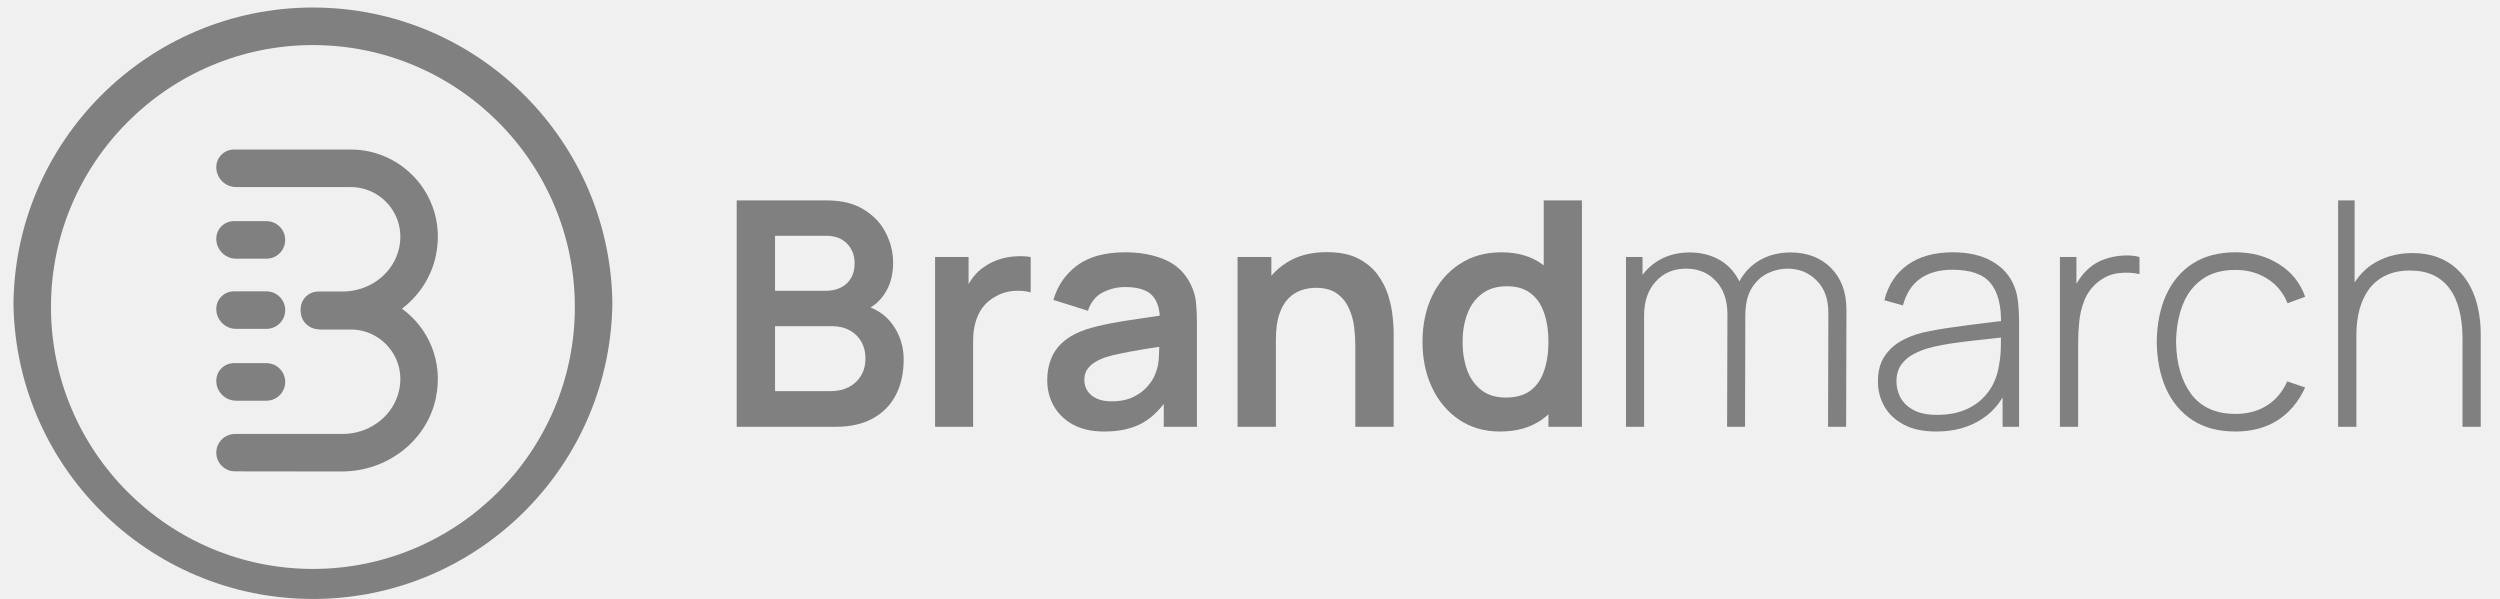
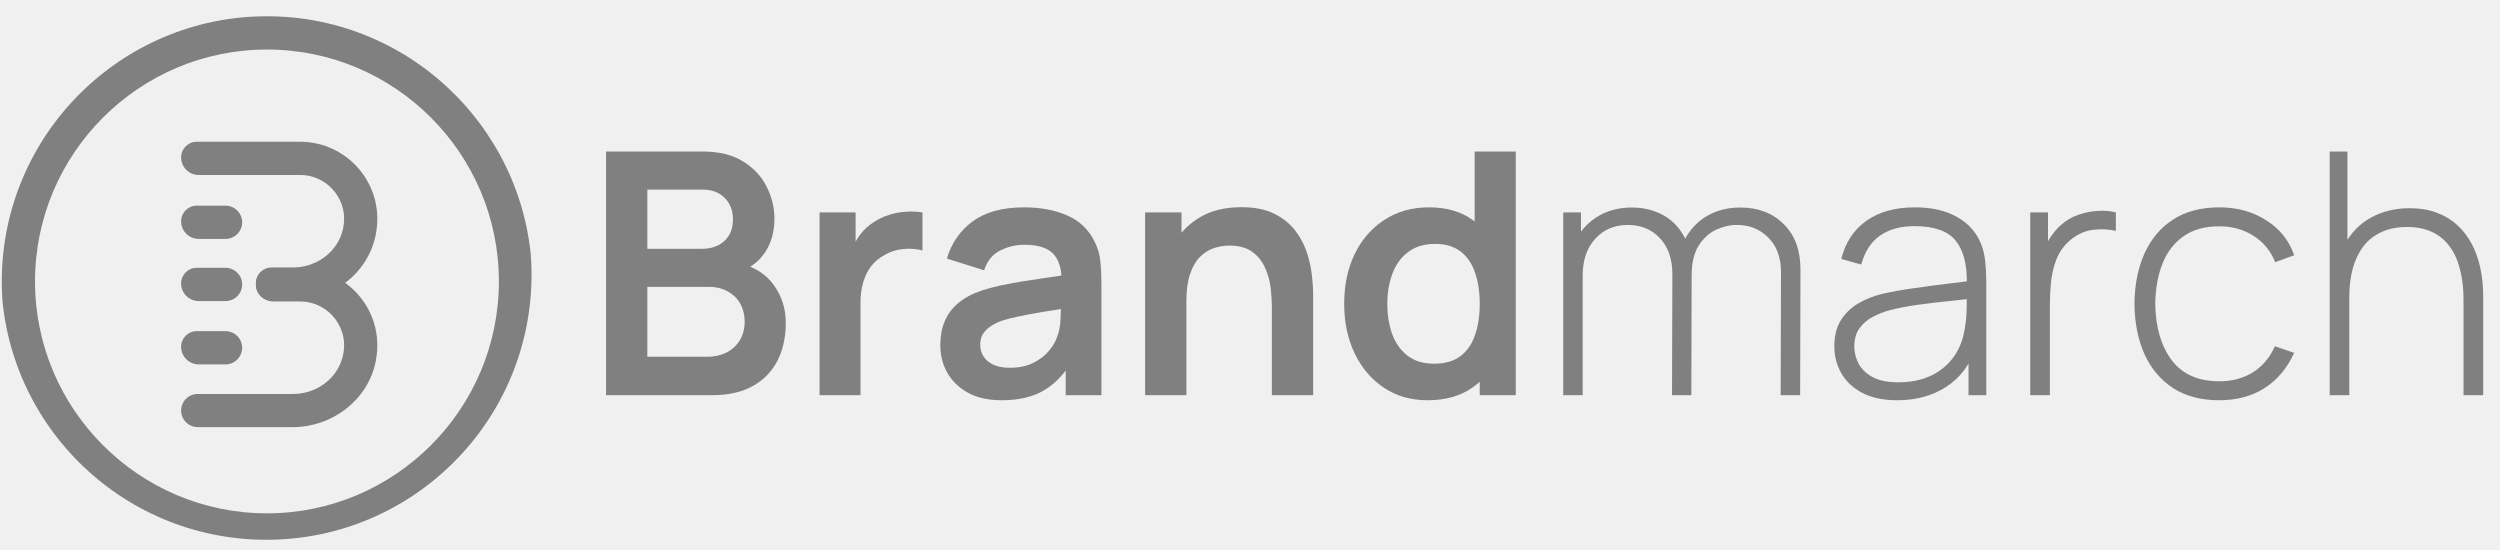
- <svg xmlns="http://www.w3.org/2000/svg" width="96" height="23" viewBox="0 0 96 23" fill="none">
+ <svg xmlns="http://www.w3.org/2000/svg" width="132" height="29" viewBox="0 0 132 29" fill="none">
  <g clip-path="url(#clip0_905_18628)">
-     <path d="M12.016 23.289C5.674 23.289 0.516 18.13 0.516 11.789C0.516 5.448 5.674 0.289 12.016 0.289C18.357 0.289 23.516 5.448 23.516 11.789C23.516 18.13 18.357 23.289 12.016 23.289ZM12.016 1.731C6.47 1.731 1.957 6.244 1.957 11.789C1.957 17.334 6.47 21.847 12.016 21.847C17.561 21.847 22.074 17.334 22.074 11.789C22.074 6.244 17.564 1.731 12.016 1.731Z" fill="#808080" />
-     <path d="M16.742 15.265C16.393 16.944 14.851 18.103 13.138 18.103H11.37L9.023 18.1C8.628 18.1 8.305 17.777 8.305 17.382C8.305 16.987 8.628 16.664 9.023 16.664H13.158C14.115 16.664 15.001 16.067 15.283 15.15C15.681 13.85 14.712 12.653 13.469 12.653H12.313C11.892 12.653 11.549 12.31 11.549 11.889C11.549 11.514 11.852 11.211 12.224 11.211H13.469C14.202 11.211 14.882 11.447 15.433 11.851C16.445 12.586 17.031 13.875 16.739 15.268L16.742 15.265Z" fill="#808080" />
-     <path d="M16.742 9.797C16.566 10.642 16.088 11.357 15.436 11.853C14.796 12.349 13.988 12.634 13.138 12.634H12.224C11.852 12.634 11.549 12.328 11.549 11.957V11.87C11.549 11.495 11.852 11.195 12.224 11.195H13.158C14.115 11.195 15.001 10.598 15.283 9.684C15.681 8.381 14.712 7.184 13.469 7.184H9.069C8.648 7.184 8.305 6.841 8.305 6.42C8.305 6.048 8.61 5.742 8.979 5.742H13.469C15.546 5.742 17.189 7.645 16.739 9.799L16.742 9.797Z" fill="#808080" />
-     <path d="M10.231 12.629H9.069C8.648 12.629 8.305 12.286 8.305 11.865C8.305 11.49 8.607 11.188 8.979 11.188H10.231C10.629 11.188 10.952 11.511 10.952 11.908C10.952 12.306 10.629 12.629 10.231 12.629Z" fill="#808080" />
-     <path d="M10.231 9.934H9.069C8.648 9.934 8.305 9.591 8.305 9.17C8.305 8.795 8.607 8.492 8.979 8.492H10.231C10.629 8.492 10.952 8.815 10.952 9.213C10.952 9.611 10.629 9.934 10.231 9.934Z" fill="#808080" />
-     <path d="M10.231 15.387H9.069C8.648 15.387 8.305 15.044 8.305 14.623C8.305 14.248 8.607 13.945 8.979 13.945H10.231C10.629 13.945 10.952 14.268 10.952 14.666C10.952 15.064 10.629 15.387 10.231 15.387Z" fill="#808080" />
+     <path d="M14.095 28.859C6.375 28.859 0.094 22.579 0.094 14.859C0.094 7.14 6.375 0.859 14.095 0.859C21.816 0.859 28.097 7.14 28.097 14.859C28.097 22.579 21.816 28.859 14.095 28.859ZM14.095 2.615C7.344 2.615 1.849 8.109 1.849 14.859C1.849 21.61 7.344 27.104 14.095 27.104C20.847 27.104 26.341 21.61 26.341 14.859C26.341 8.109 20.85 2.615 14.095 2.615Z" fill="#808080" />
+     <path d="M19.835 19.1C19.411 21.143 17.532 22.554 15.447 22.554H13.295L10.437 22.551C9.956 22.551 9.562 22.157 9.562 21.677C9.562 21.196 9.956 20.802 10.437 20.802H15.471C16.637 20.802 17.715 20.076 18.059 18.959C18.543 17.376 17.364 15.919 15.851 15.919H14.443C13.93 15.919 13.512 15.502 13.512 14.989C13.512 14.533 13.881 14.164 14.334 14.164H15.851C16.742 14.164 17.571 14.452 18.241 14.943C19.474 15.839 20.187 17.408 19.832 19.103L19.835 19.1Z" fill="#808080" />
+     <path d="M19.835 12.42C19.621 13.449 19.038 14.319 18.245 14.923C17.466 15.527 16.483 15.874 15.447 15.874H14.334C13.881 15.874 13.512 15.502 13.512 15.05V14.944C13.512 14.488 13.881 14.123 14.334 14.123H15.471C16.637 14.123 17.715 13.396 18.059 12.283C18.543 10.697 17.364 9.24 15.851 9.24H10.493C9.98 9.24 9.562 8.822 9.562 8.309C9.562 7.856 9.935 7.484 10.384 7.484H15.851C18.378 7.484 20.38 9.801 19.832 12.424L19.835 12.42Z" fill="#808080" />
+     <path d="M11.908 15.896H10.493C9.98 15.896 9.562 15.478 9.562 14.966C9.562 14.509 9.931 14.141 10.384 14.141H11.908C12.392 14.141 12.786 14.534 12.786 15.018C12.786 15.503 12.392 15.896 11.908 15.896Z" fill="#808080" />
+     <path d="M11.908 12.615H10.493C9.98 12.615 9.562 12.197 9.562 11.684C9.562 11.228 9.931 10.859 10.384 10.859H11.908C12.392 10.859 12.786 11.253 12.786 11.737C12.786 12.222 12.392 12.615 11.908 12.615Z" fill="#808080" />
+     <path d="M11.908 19.24H10.493C9.98 19.24 9.562 18.822 9.562 18.309C9.562 17.853 9.931 17.484 10.384 17.484H11.908C12.392 17.484 12.786 17.878 12.786 18.362C12.786 18.846 12.392 19.24 11.908 19.24Z" fill="#808080" />
  </g>
-   <path d="M28.289 16.389V7.695H31.736C32.324 7.695 32.805 7.814 33.179 8.052C33.558 8.285 33.837 8.585 34.019 8.951C34.204 9.317 34.296 9.696 34.296 10.086C34.296 10.565 34.182 10.972 33.952 11.306C33.727 11.64 33.419 11.865 33.029 11.982V11.68C33.576 11.805 33.99 12.064 34.272 12.459C34.558 12.853 34.701 13.302 34.701 13.805C34.701 14.32 34.602 14.771 34.405 15.158C34.208 15.544 33.914 15.846 33.524 16.063C33.137 16.281 32.658 16.389 32.087 16.389H28.289ZM29.762 15.019H31.905C32.159 15.019 32.386 14.969 32.588 14.868C32.789 14.763 32.946 14.618 33.059 14.433C33.175 14.244 33.234 14.021 33.234 13.763C33.234 13.53 33.184 13.32 33.083 13.135C32.982 12.95 32.835 12.803 32.642 12.694C32.449 12.582 32.218 12.525 31.948 12.525H29.762V15.019ZM29.762 11.167H31.718C31.928 11.167 32.115 11.127 32.28 11.046C32.445 10.966 32.576 10.847 32.672 10.69C32.769 10.533 32.817 10.34 32.817 10.11C32.817 9.808 32.721 9.557 32.527 9.356C32.334 9.154 32.065 9.054 31.718 9.054H29.762V11.167Z" fill="#808080" />
-   <path d="M35.907 16.389V9.869H37.193V11.457L37.036 11.251C37.116 11.034 37.223 10.837 37.356 10.66C37.493 10.479 37.656 10.33 37.845 10.213C38.006 10.104 38.183 10.02 38.376 9.959C38.573 9.895 38.775 9.857 38.98 9.845C39.185 9.829 39.384 9.837 39.578 9.869V11.227C39.384 11.171 39.161 11.153 38.907 11.173C38.658 11.193 38.432 11.264 38.231 11.384C38.03 11.493 37.865 11.632 37.736 11.801C37.611 11.97 37.519 12.163 37.458 12.38C37.398 12.594 37.368 12.825 37.368 13.075V16.389H35.907Z" fill="#808080" />
-   <path d="M42.4 16.57C41.929 16.57 41.53 16.482 41.204 16.305C40.878 16.124 40.631 15.884 40.462 15.586C40.297 15.289 40.214 14.96 40.214 14.602C40.214 14.288 40.266 14.007 40.371 13.757C40.476 13.503 40.637 13.286 40.854 13.105C41.071 12.92 41.353 12.769 41.699 12.652C41.961 12.568 42.267 12.491 42.617 12.423C42.971 12.354 43.354 12.292 43.764 12.236C44.179 12.175 44.611 12.111 45.062 12.042L44.543 12.338C44.547 11.887 44.446 11.555 44.241 11.342C44.036 11.129 43.69 11.022 43.203 11.022C42.909 11.022 42.625 11.09 42.351 11.227C42.078 11.364 41.886 11.6 41.778 11.934L40.45 11.517C40.611 10.966 40.916 10.523 41.367 10.189C41.822 9.855 42.434 9.688 43.203 9.688C43.782 9.688 44.291 9.782 44.73 9.971C45.173 10.161 45.501 10.471 45.714 10.901C45.831 11.131 45.901 11.366 45.926 11.608C45.95 11.845 45.962 12.105 45.962 12.386V16.389H44.688V14.976L44.899 15.206C44.605 15.677 44.261 16.023 43.867 16.244C43.476 16.462 42.987 16.57 42.4 16.57ZM42.69 15.411C43.02 15.411 43.301 15.353 43.535 15.236C43.768 15.119 43.953 14.976 44.09 14.807C44.231 14.638 44.326 14.479 44.374 14.331C44.45 14.145 44.493 13.934 44.501 13.697C44.513 13.455 44.519 13.26 44.519 13.111L44.966 13.244C44.527 13.312 44.151 13.373 43.837 13.425C43.523 13.477 43.253 13.527 43.028 13.576C42.802 13.62 42.603 13.67 42.43 13.727C42.261 13.787 42.118 13.858 42.001 13.938C41.885 14.019 41.794 14.111 41.73 14.216C41.669 14.32 41.639 14.443 41.639 14.584C41.639 14.745 41.679 14.888 41.76 15.013C41.84 15.133 41.957 15.23 42.11 15.303C42.267 15.375 42.46 15.411 42.69 15.411Z" fill="#808080" />
-   <path d="M52.044 16.389V13.25C52.044 13.044 52.03 12.817 52.001 12.568C51.973 12.318 51.907 12.079 51.802 11.849C51.702 11.616 51.549 11.425 51.343 11.275C51.142 11.127 50.868 11.052 50.522 11.052C50.337 11.052 50.154 11.082 49.973 11.143C49.792 11.203 49.627 11.308 49.478 11.457C49.333 11.602 49.216 11.803 49.127 12.06C49.039 12.314 48.995 12.64 48.995 13.039L48.131 12.67C48.131 12.115 48.238 11.612 48.451 11.161C48.669 10.71 48.987 10.352 49.405 10.086C49.824 9.816 50.339 9.682 50.951 9.682C51.434 9.682 51.832 9.762 52.146 9.923C52.46 10.084 52.71 10.289 52.895 10.539C53.08 10.789 53.217 11.054 53.306 11.336C53.394 11.618 53.45 11.885 53.475 12.139C53.503 12.389 53.517 12.592 53.517 12.749V16.389H52.044ZM47.522 16.389V9.869H48.82V11.891H48.995V16.389H47.522Z" fill="#808080" />
-   <path d="M57.6 16.57C57.001 16.57 56.477 16.419 56.031 16.118C55.584 15.816 55.238 15.405 54.992 14.886C54.747 14.367 54.624 13.781 54.624 13.129C54.624 12.469 54.747 11.881 54.992 11.366C55.242 10.847 55.594 10.438 56.049 10.14C56.504 9.839 57.039 9.688 57.655 9.688C58.275 9.688 58.794 9.839 59.212 10.14C59.635 10.438 59.955 10.847 60.172 11.366C60.39 11.885 60.498 12.473 60.498 13.129C60.498 13.777 60.39 14.363 60.172 14.886C59.955 15.405 59.631 15.816 59.2 16.118C58.77 16.419 58.236 16.57 57.6 16.57ZM57.824 15.266C58.214 15.266 58.528 15.178 58.766 15.001C59.007 14.82 59.182 14.568 59.291 14.246C59.404 13.924 59.46 13.552 59.46 13.129C59.46 12.702 59.404 12.33 59.291 12.012C59.182 11.69 59.011 11.441 58.778 11.264C58.544 11.082 58.242 10.992 57.872 10.992C57.482 10.992 57.16 11.088 56.906 11.282C56.653 11.471 56.465 11.728 56.345 12.054C56.224 12.376 56.163 12.735 56.163 13.129C56.163 13.527 56.222 13.89 56.339 14.216C56.459 14.538 56.642 14.793 56.888 14.983C57.133 15.172 57.446 15.266 57.824 15.266ZM59.46 16.389V11.813H59.279V7.695H60.746V16.389H59.46Z" fill="#808080" />
-   <path d="M70.197 16.389L70.209 12.006C70.209 11.479 70.058 11.066 69.756 10.768C69.458 10.466 69.086 10.316 68.639 10.316C68.386 10.316 68.134 10.374 67.885 10.491C67.639 10.607 67.434 10.797 67.269 11.058C67.104 11.32 67.021 11.674 67.021 12.121L66.532 12.042C66.516 11.567 66.603 11.155 66.792 10.805C66.985 10.45 67.251 10.177 67.589 9.984C67.931 9.79 68.319 9.694 68.754 9.694C69.394 9.694 69.911 9.891 70.306 10.285C70.704 10.68 70.903 11.219 70.903 11.903L70.891 16.389H70.197ZM62.439 16.389V9.869H63.073V11.336H63.133V16.389H62.439ZM66.321 16.389L66.333 12.072C66.333 11.533 66.186 11.107 65.892 10.793C65.598 10.475 65.216 10.316 64.745 10.316C64.266 10.316 63.878 10.481 63.58 10.811C63.282 11.137 63.133 11.573 63.133 12.121L62.65 11.879C62.65 11.457 62.747 11.082 62.94 10.756C63.133 10.426 63.397 10.167 63.731 9.977C64.069 9.788 64.455 9.694 64.89 9.694C65.28 9.694 65.637 9.776 65.959 9.941C66.281 10.106 66.538 10.356 66.731 10.69C66.925 11.02 67.021 11.434 67.021 11.934L67.009 16.389H66.321Z" fill="#808080" />
-   <path d="M74.358 16.57C73.854 16.57 73.436 16.482 73.102 16.305C72.772 16.128 72.524 15.894 72.359 15.604C72.194 15.311 72.112 14.993 72.112 14.65C72.112 14.28 72.188 13.97 72.341 13.721C72.498 13.471 72.705 13.27 72.963 13.117C73.224 12.964 73.512 12.849 73.826 12.773C74.184 12.692 74.571 12.624 74.985 12.568C75.4 12.507 75.794 12.455 76.169 12.411C76.547 12.366 76.855 12.328 77.093 12.296L76.839 12.447C76.855 11.742 76.722 11.219 76.44 10.877C76.163 10.531 75.672 10.358 74.967 10.358C74.472 10.358 74.064 10.471 73.742 10.696C73.424 10.917 73.2 11.261 73.072 11.728L72.359 11.529C72.508 10.938 72.808 10.483 73.259 10.165C73.709 9.847 74.287 9.688 74.991 9.688C75.591 9.688 76.094 9.804 76.501 10.038C76.911 10.271 77.197 10.599 77.358 11.022C77.427 11.195 77.473 11.398 77.497 11.632C77.521 11.861 77.533 12.093 77.533 12.326V16.389H76.899V14.675L77.135 14.735C76.938 15.323 76.593 15.775 76.102 16.093C75.611 16.412 75.03 16.57 74.358 16.57ZM74.394 15.931C74.836 15.931 75.225 15.852 75.559 15.695C75.893 15.534 76.163 15.311 76.368 15.025C76.577 14.735 76.71 14.395 76.766 14.005C76.807 13.787 76.829 13.552 76.833 13.298C76.837 13.044 76.839 12.857 76.839 12.737L77.141 12.93C76.879 12.962 76.565 12.996 76.199 13.033C75.837 13.069 75.466 13.113 75.088 13.165C74.71 13.218 74.368 13.284 74.062 13.364C73.873 13.417 73.681 13.493 73.488 13.594C73.299 13.691 73.14 13.825 73.011 13.998C72.886 14.171 72.824 14.391 72.824 14.657C72.824 14.854 72.872 15.051 72.969 15.248C73.07 15.445 73.234 15.608 73.464 15.737C73.693 15.866 74.003 15.931 74.394 15.931Z" fill="#808080" />
-   <path d="M79.101 16.389V9.869H79.735V11.432L79.578 11.227C79.65 11.042 79.741 10.871 79.85 10.714C79.962 10.553 80.077 10.422 80.194 10.322C80.367 10.161 80.57 10.04 80.803 9.959C81.037 9.875 81.272 9.827 81.51 9.814C81.747 9.798 81.963 9.816 82.156 9.869V10.527C81.898 10.466 81.625 10.454 81.335 10.491C81.045 10.527 80.773 10.652 80.52 10.865C80.298 11.058 80.137 11.284 80.037 11.541C79.936 11.795 79.872 12.062 79.844 12.344C79.815 12.622 79.801 12.894 79.801 13.159V16.389H79.101Z" fill="#808080" />
-   <path d="M85.844 16.57C85.191 16.57 84.642 16.425 84.195 16.136C83.749 15.842 83.408 15.437 83.175 14.922C82.945 14.403 82.827 13.805 82.819 13.129C82.827 12.441 82.948 11.839 83.181 11.324C83.418 10.805 83.76 10.402 84.207 10.116C84.654 9.831 85.201 9.688 85.85 9.688C86.481 9.688 87.037 9.841 87.516 10.146C87.999 10.448 88.333 10.865 88.518 11.396L87.842 11.644C87.677 11.237 87.417 10.923 87.063 10.702C86.709 10.477 86.302 10.364 85.844 10.364C85.328 10.364 84.904 10.483 84.57 10.72C84.236 10.954 83.986 11.278 83.821 11.692C83.656 12.107 83.569 12.586 83.561 13.129C83.573 13.962 83.769 14.632 84.147 15.14C84.529 15.643 85.095 15.894 85.844 15.894C86.306 15.894 86.707 15.788 87.045 15.574C87.387 15.361 87.649 15.051 87.83 14.645L88.518 14.88C88.264 15.431 87.91 15.852 87.456 16.142C87.001 16.428 86.463 16.57 85.844 16.57Z" fill="#808080" />
-   <path d="M94.56 16.389V12.996C94.56 12.586 94.518 12.219 94.433 11.897C94.353 11.575 94.228 11.302 94.059 11.076C93.894 10.851 93.685 10.68 93.431 10.563C93.182 10.446 92.886 10.388 92.544 10.388C92.189 10.388 91.882 10.45 91.62 10.575C91.362 10.696 91.149 10.867 90.98 11.088C90.815 11.31 90.69 11.573 90.606 11.879C90.525 12.181 90.485 12.511 90.485 12.87L89.935 12.803C89.935 12.099 90.054 11.519 90.292 11.064C90.533 10.605 90.857 10.267 91.264 10.05C91.67 9.829 92.127 9.718 92.634 9.718C92.992 9.718 93.312 9.77 93.594 9.875C93.88 9.979 94.127 10.128 94.337 10.322C94.546 10.511 94.719 10.736 94.856 10.998C94.993 11.255 95.094 11.539 95.158 11.849C95.226 12.159 95.26 12.483 95.26 12.821V16.389H94.56ZM89.784 16.389V7.695H90.418V12.719H90.485V16.389H89.784Z" fill="#808080" />
+   <path d="M32 20.865V8H37.102C37.971 8 38.683 8.176 39.237 8.527C39.797 8.873 40.211 9.316 40.479 9.858C40.753 10.4 40.89 10.96 40.89 11.538C40.89 12.247 40.72 12.848 40.381 13.342C40.047 13.837 39.592 14.17 39.014 14.343V13.896C39.824 14.081 40.438 14.465 40.855 15.049C41.277 15.633 41.489 16.297 41.489 17.041C41.489 17.803 41.343 18.471 41.051 19.042C40.759 19.614 40.324 20.061 39.746 20.382C39.175 20.704 38.466 20.865 37.62 20.865H32ZM34.18 18.837H37.352C37.727 18.837 38.064 18.762 38.362 18.613C38.66 18.459 38.892 18.244 39.059 17.97C39.231 17.69 39.318 17.36 39.318 16.979C39.318 16.633 39.243 16.323 39.094 16.049C38.945 15.775 38.728 15.558 38.442 15.397C38.156 15.23 37.814 15.147 37.414 15.147H34.18V18.837ZM34.18 13.137H37.075C37.385 13.137 37.662 13.077 37.906 12.958C38.15 12.839 38.344 12.664 38.487 12.431C38.63 12.199 38.701 11.913 38.701 11.574C38.701 11.127 38.558 10.755 38.272 10.457C37.986 10.159 37.587 10.01 37.075 10.01H34.18V13.137Z" fill="#808080" />
+   <path d="M43.273 20.865V11.216H45.176V13.566L44.944 13.262C45.063 12.94 45.221 12.649 45.418 12.386C45.62 12.118 45.861 11.898 46.141 11.725C46.38 11.565 46.642 11.44 46.928 11.35C47.219 11.255 47.517 11.198 47.821 11.181C48.125 11.157 48.42 11.169 48.706 11.216V13.226C48.42 13.143 48.089 13.116 47.714 13.146C47.345 13.176 47.011 13.28 46.713 13.459C46.415 13.619 46.171 13.825 45.981 14.075C45.796 14.325 45.659 14.611 45.57 14.933C45.48 15.248 45.435 15.591 45.435 15.96V20.865H43.273Z" fill="#808080" />
+   <path d="M52.882 21.133C52.185 21.133 51.596 21.002 51.113 20.74C50.631 20.472 50.264 20.117 50.014 19.677C49.77 19.236 49.648 18.75 49.648 18.22C49.648 17.756 49.725 17.339 49.88 16.97C50.035 16.594 50.273 16.273 50.595 16.005C50.916 15.731 51.334 15.507 51.846 15.335C52.233 15.21 52.686 15.097 53.204 14.995C53.728 14.894 54.294 14.802 54.901 14.718C55.515 14.629 56.155 14.534 56.822 14.432L56.054 14.87C56.06 14.203 55.911 13.712 55.607 13.396C55.304 13.08 54.791 12.923 54.071 12.923C53.636 12.923 53.216 13.024 52.811 13.226C52.406 13.429 52.123 13.777 51.962 14.272L49.996 13.655C50.234 12.839 50.687 12.184 51.354 11.69C52.027 11.195 52.933 10.948 54.071 10.948C54.928 10.948 55.682 11.088 56.331 11.368C56.986 11.648 57.472 12.107 57.788 12.744C57.96 13.083 58.064 13.432 58.1 13.789C58.136 14.141 58.154 14.525 58.154 14.942V20.865H56.269V18.774L56.581 19.114C56.146 19.811 55.637 20.323 55.053 20.65C54.476 20.972 53.752 21.133 52.882 21.133ZM53.311 19.418C53.8 19.418 54.217 19.331 54.562 19.158C54.907 18.986 55.181 18.774 55.384 18.524C55.593 18.274 55.732 18.039 55.804 17.818C55.917 17.544 55.98 17.232 55.992 16.88C56.009 16.523 56.018 16.234 56.018 16.014L56.679 16.21C56.03 16.311 55.473 16.401 55.009 16.478C54.544 16.556 54.145 16.63 53.811 16.702C53.478 16.767 53.183 16.842 52.927 16.925C52.677 17.014 52.465 17.119 52.292 17.238C52.12 17.357 51.986 17.494 51.89 17.649C51.801 17.803 51.756 17.985 51.756 18.194C51.756 18.432 51.816 18.643 51.935 18.828C52.054 19.006 52.227 19.149 52.453 19.257C52.686 19.364 52.972 19.418 53.311 19.418Z" fill="#808080" />
+   <path d="M67.154 20.865V16.219C67.154 15.915 67.133 15.579 67.092 15.21C67.05 14.84 66.952 14.486 66.797 14.146C66.648 13.801 66.422 13.518 66.118 13.298C65.82 13.077 65.415 12.967 64.903 12.967C64.629 12.967 64.358 13.012 64.09 13.101C63.822 13.191 63.577 13.345 63.357 13.566C63.142 13.78 62.97 14.078 62.839 14.459C62.708 14.834 62.642 15.317 62.642 15.906L61.364 15.361C61.364 14.54 61.522 13.795 61.838 13.128C62.16 12.461 62.63 11.931 63.25 11.538C63.869 11.139 64.632 10.939 65.537 10.939C66.252 10.939 66.842 11.058 67.306 11.297C67.771 11.535 68.14 11.839 68.414 12.208C68.688 12.577 68.891 12.97 69.022 13.387C69.153 13.804 69.236 14.2 69.272 14.575C69.314 14.945 69.334 15.245 69.334 15.478V20.865H67.154ZM60.462 20.865V11.216H62.383V14.209H62.642V20.865H60.462Z" fill="#808080" />
+   <path d="M75.378 21.133C74.49 21.133 73.716 20.91 73.055 20.463C72.394 20.016 71.881 19.409 71.518 18.64C71.154 17.872 70.973 17.005 70.973 16.041C70.973 15.064 71.154 14.194 71.518 13.432C71.887 12.664 72.408 12.059 73.082 11.618C73.755 11.171 74.547 10.948 75.458 10.948C76.376 10.948 77.144 11.171 77.763 11.618C78.389 12.059 78.862 12.664 79.184 13.432C79.506 14.2 79.666 15.07 79.666 16.041C79.666 16.999 79.506 17.866 79.184 18.64C78.862 19.409 78.383 20.016 77.746 20.463C77.108 20.91 76.319 21.133 75.378 21.133ZM75.708 19.203C76.286 19.203 76.751 19.072 77.102 18.81C77.46 18.542 77.719 18.17 77.879 17.693C78.046 17.217 78.13 16.666 78.13 16.041C78.13 15.409 78.046 14.858 77.879 14.388C77.719 13.911 77.466 13.542 77.12 13.28C76.775 13.012 76.328 12.878 75.78 12.878C75.202 12.878 74.725 13.021 74.35 13.307C73.975 13.587 73.698 13.968 73.519 14.45C73.341 14.927 73.251 15.457 73.251 16.041C73.251 16.63 73.338 17.166 73.51 17.649C73.689 18.125 73.96 18.503 74.323 18.783C74.687 19.063 75.148 19.203 75.708 19.203ZM78.13 20.865V14.093H77.862V8H80.033V20.865H78.13Z" fill="#808080" />
+   <path d="M94.019 20.865L94.037 14.379C94.037 13.599 93.814 12.988 93.367 12.547C92.926 12.101 92.375 11.877 91.714 11.877C91.339 11.877 90.966 11.964 90.597 12.136C90.234 12.309 89.93 12.589 89.686 12.976C89.442 13.363 89.32 13.887 89.32 14.549L88.596 14.432C88.572 13.73 88.7 13.119 88.98 12.601C89.266 12.077 89.659 11.672 90.159 11.386C90.666 11.1 91.24 10.957 91.884 10.957C92.831 10.957 93.596 11.249 94.18 11.833C94.77 12.416 95.065 13.214 95.065 14.227L95.047 20.865H94.019ZM82.538 20.865V11.216H83.476V13.387H83.565V20.865H82.538ZM88.283 20.865L88.301 14.477C88.301 13.679 88.084 13.048 87.649 12.583C87.214 12.113 86.648 11.877 85.951 11.877C85.242 11.877 84.667 12.121 84.227 12.61C83.786 13.092 83.565 13.739 83.565 14.549L82.851 14.191C82.851 13.566 82.994 13.012 83.279 12.53C83.565 12.041 83.956 11.657 84.45 11.377C84.95 11.097 85.522 10.957 86.165 10.957C86.743 10.957 87.27 11.079 87.747 11.323C88.224 11.568 88.605 11.937 88.891 12.431C89.177 12.92 89.32 13.533 89.32 14.272L89.302 20.865H88.283Z" fill="#808080" />
+   <path d="M100.176 21.133C99.432 21.133 98.812 21.002 98.318 20.74C97.829 20.478 97.463 20.132 97.219 19.703C96.975 19.269 96.853 18.798 96.853 18.292C96.853 17.744 96.966 17.285 97.192 16.916C97.424 16.547 97.731 16.249 98.112 16.023C98.5 15.796 98.925 15.627 99.39 15.513C99.92 15.394 100.492 15.293 101.106 15.21C101.719 15.12 102.303 15.043 102.857 14.977C103.417 14.912 103.872 14.855 104.224 14.808L103.849 15.031C103.872 13.989 103.676 13.214 103.259 12.708C102.848 12.196 102.121 11.94 101.079 11.94C100.346 11.94 99.742 12.107 99.265 12.44C98.794 12.768 98.464 13.277 98.273 13.968L97.219 13.673C97.439 12.797 97.883 12.124 98.55 11.654C99.217 11.183 100.072 10.948 101.115 10.948C102.002 10.948 102.747 11.121 103.348 11.466C103.956 11.812 104.379 12.297 104.617 12.923C104.718 13.179 104.787 13.479 104.822 13.825C104.858 14.164 104.876 14.507 104.876 14.852V20.865H103.938V18.328L104.286 18.417C103.995 19.287 103.485 19.956 102.759 20.427C102.032 20.898 101.171 21.133 100.176 21.133ZM100.23 20.186C100.885 20.186 101.46 20.07 101.954 19.837C102.449 19.599 102.848 19.269 103.152 18.846C103.461 18.417 103.658 17.914 103.741 17.336C103.801 17.014 103.834 16.666 103.84 16.291C103.846 15.915 103.849 15.639 103.849 15.46L104.295 15.746C103.908 15.793 103.444 15.844 102.901 15.898C102.365 15.951 101.817 16.017 101.257 16.094C100.698 16.172 100.191 16.27 99.739 16.389C99.459 16.466 99.176 16.579 98.89 16.728C98.61 16.871 98.374 17.071 98.184 17.327C97.999 17.583 97.907 17.908 97.907 18.301C97.907 18.593 97.978 18.884 98.121 19.176C98.27 19.468 98.514 19.709 98.854 19.9C99.194 20.09 99.652 20.186 100.23 20.186Z" fill="#808080" />
+   <path d="M107.196 20.865V11.216H108.134V13.53L107.902 13.226C108.009 12.952 108.143 12.699 108.304 12.467C108.471 12.229 108.641 12.035 108.813 11.886C109.069 11.648 109.37 11.469 109.716 11.35C110.061 11.225 110.41 11.154 110.761 11.136C111.113 11.112 111.431 11.139 111.717 11.216V12.19C111.336 12.101 110.931 12.083 110.502 12.136C110.073 12.19 109.671 12.375 109.296 12.69C108.968 12.976 108.73 13.31 108.581 13.691C108.432 14.066 108.337 14.462 108.295 14.879C108.253 15.29 108.233 15.692 108.233 16.085V20.865H107.196Z" fill="#808080" />
+   <path d="M117.174 21.133C116.209 21.133 115.396 20.918 114.735 20.49C114.074 20.055 113.571 19.456 113.225 18.694C112.886 17.925 112.71 17.041 112.698 16.041C112.71 15.022 112.889 14.132 113.234 13.369C113.586 12.601 114.092 12.005 114.753 11.582C115.414 11.16 116.224 10.948 117.183 10.948C118.119 10.948 118.941 11.175 119.649 11.627C120.364 12.074 120.859 12.69 121.133 13.476L120.132 13.843C119.888 13.241 119.503 12.777 118.979 12.449C118.455 12.116 117.853 11.949 117.174 11.949C116.412 11.949 115.784 12.124 115.289 12.476C114.795 12.821 114.425 13.301 114.181 13.914C113.937 14.528 113.809 15.236 113.797 16.041C113.815 17.273 114.104 18.265 114.664 19.015C115.23 19.76 116.066 20.132 117.174 20.132C117.859 20.132 118.452 19.974 118.952 19.659C119.459 19.343 119.846 18.884 120.114 18.283L121.133 18.631C120.757 19.447 120.233 20.07 119.56 20.498C118.887 20.921 118.092 21.133 117.174 21.133Z" fill="#808080" />
+   <path d="M130.074 20.865V15.844C130.074 15.236 130.012 14.694 129.887 14.218C129.767 13.742 129.583 13.336 129.333 13.003C129.088 12.669 128.779 12.416 128.403 12.244C128.034 12.071 127.596 11.985 127.09 11.985C126.566 11.985 126.11 12.077 125.723 12.261C125.342 12.44 125.026 12.693 124.776 13.021C124.532 13.348 124.347 13.739 124.222 14.191C124.103 14.638 124.043 15.126 124.043 15.656L123.23 15.558C123.23 14.516 123.406 13.658 123.757 12.985C124.115 12.306 124.594 11.806 125.196 11.484C125.797 11.157 126.473 10.993 127.224 10.993C127.754 10.993 128.228 11.07 128.645 11.225C129.067 11.38 129.434 11.6 129.744 11.886C130.053 12.166 130.309 12.5 130.512 12.887C130.714 13.268 130.863 13.688 130.959 14.146C131.06 14.605 131.111 15.085 131.111 15.585V20.865H130.074ZM123.007 20.865V8H123.945V15.433H124.043V20.865H123.007Z" fill="#808080" />
  <defs>
    <clipPath id="clip0_905_18628">
-       <rect x="0.516" width="23" height="23" rx="11.5" fill="white" />
+       <rect x="0.062" y="0.5" width="28.003" height="28" rx="14" fill="white" />
    </clipPath>
  </defs>
</svg>
